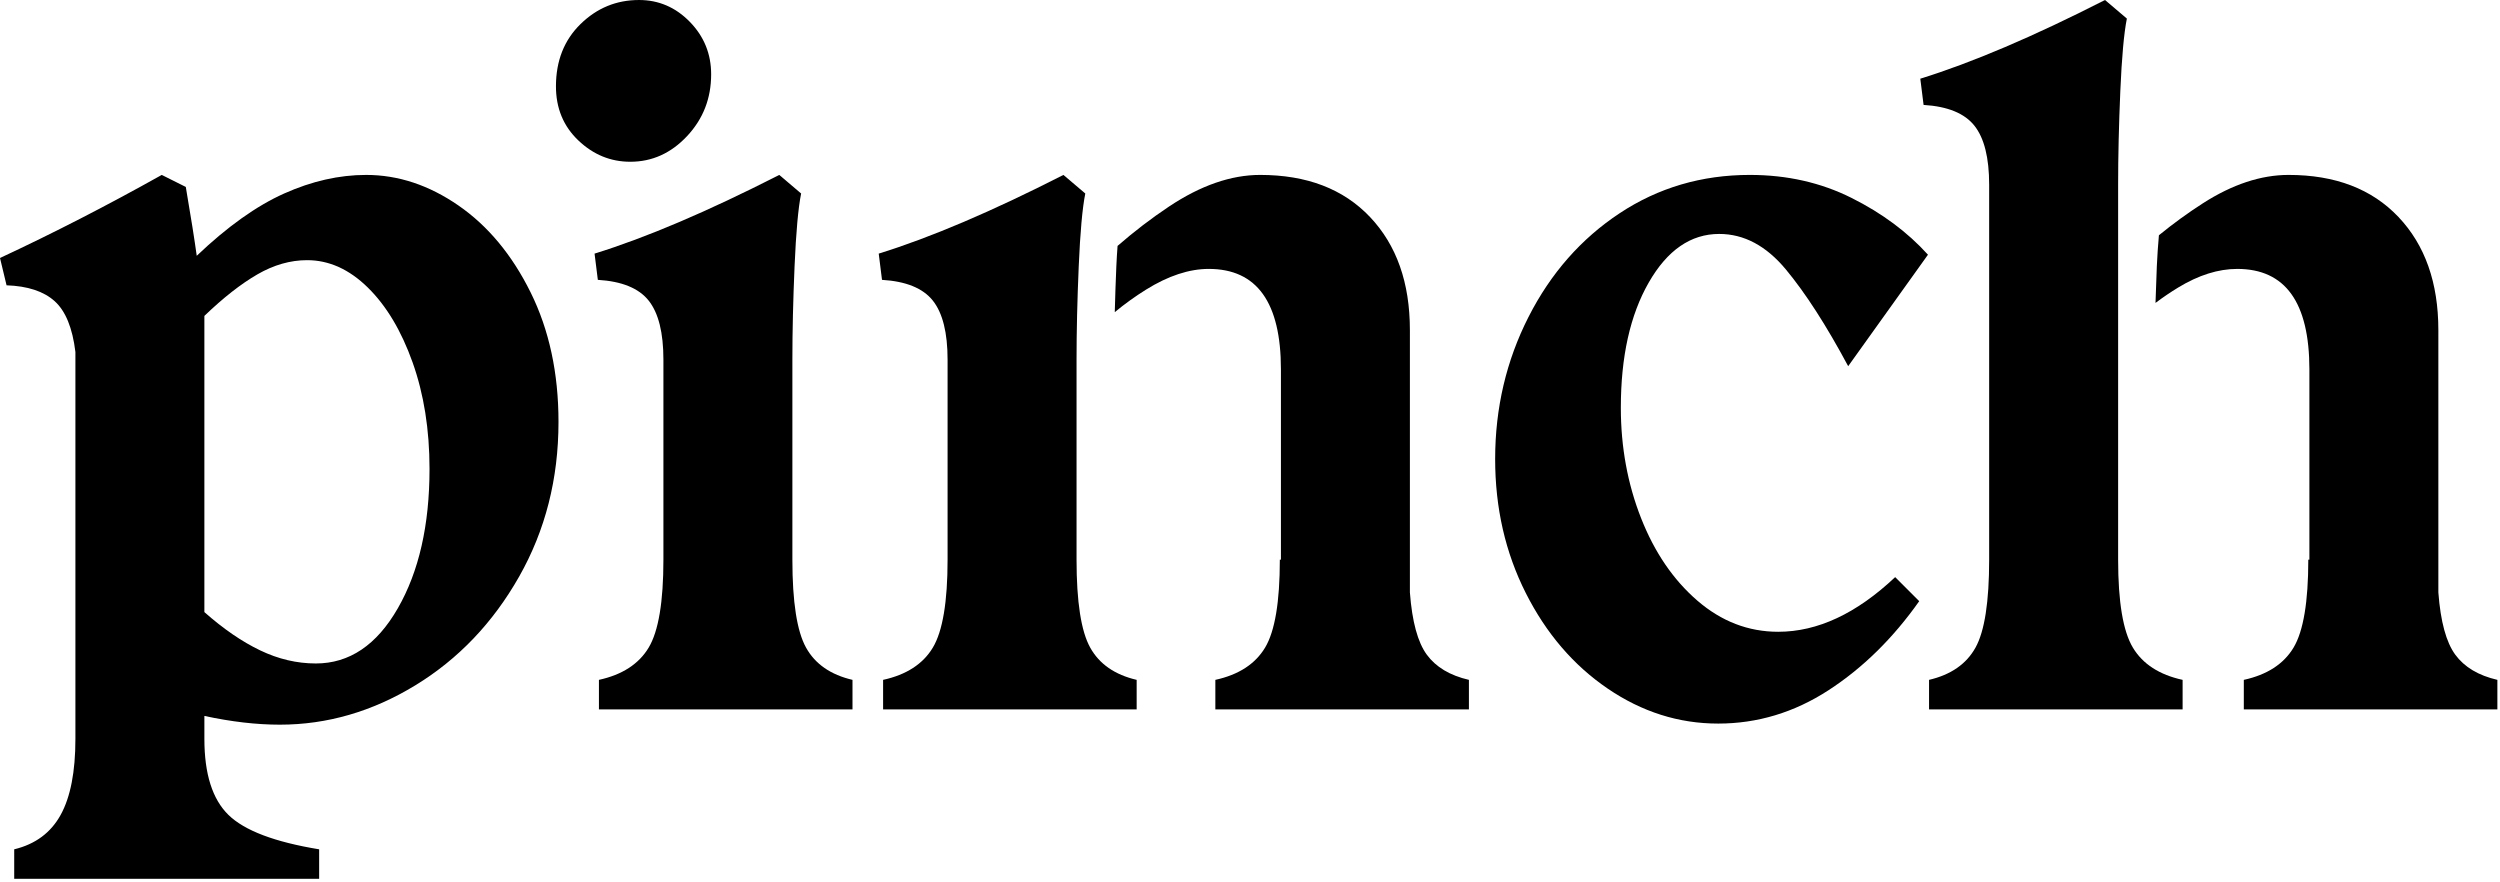
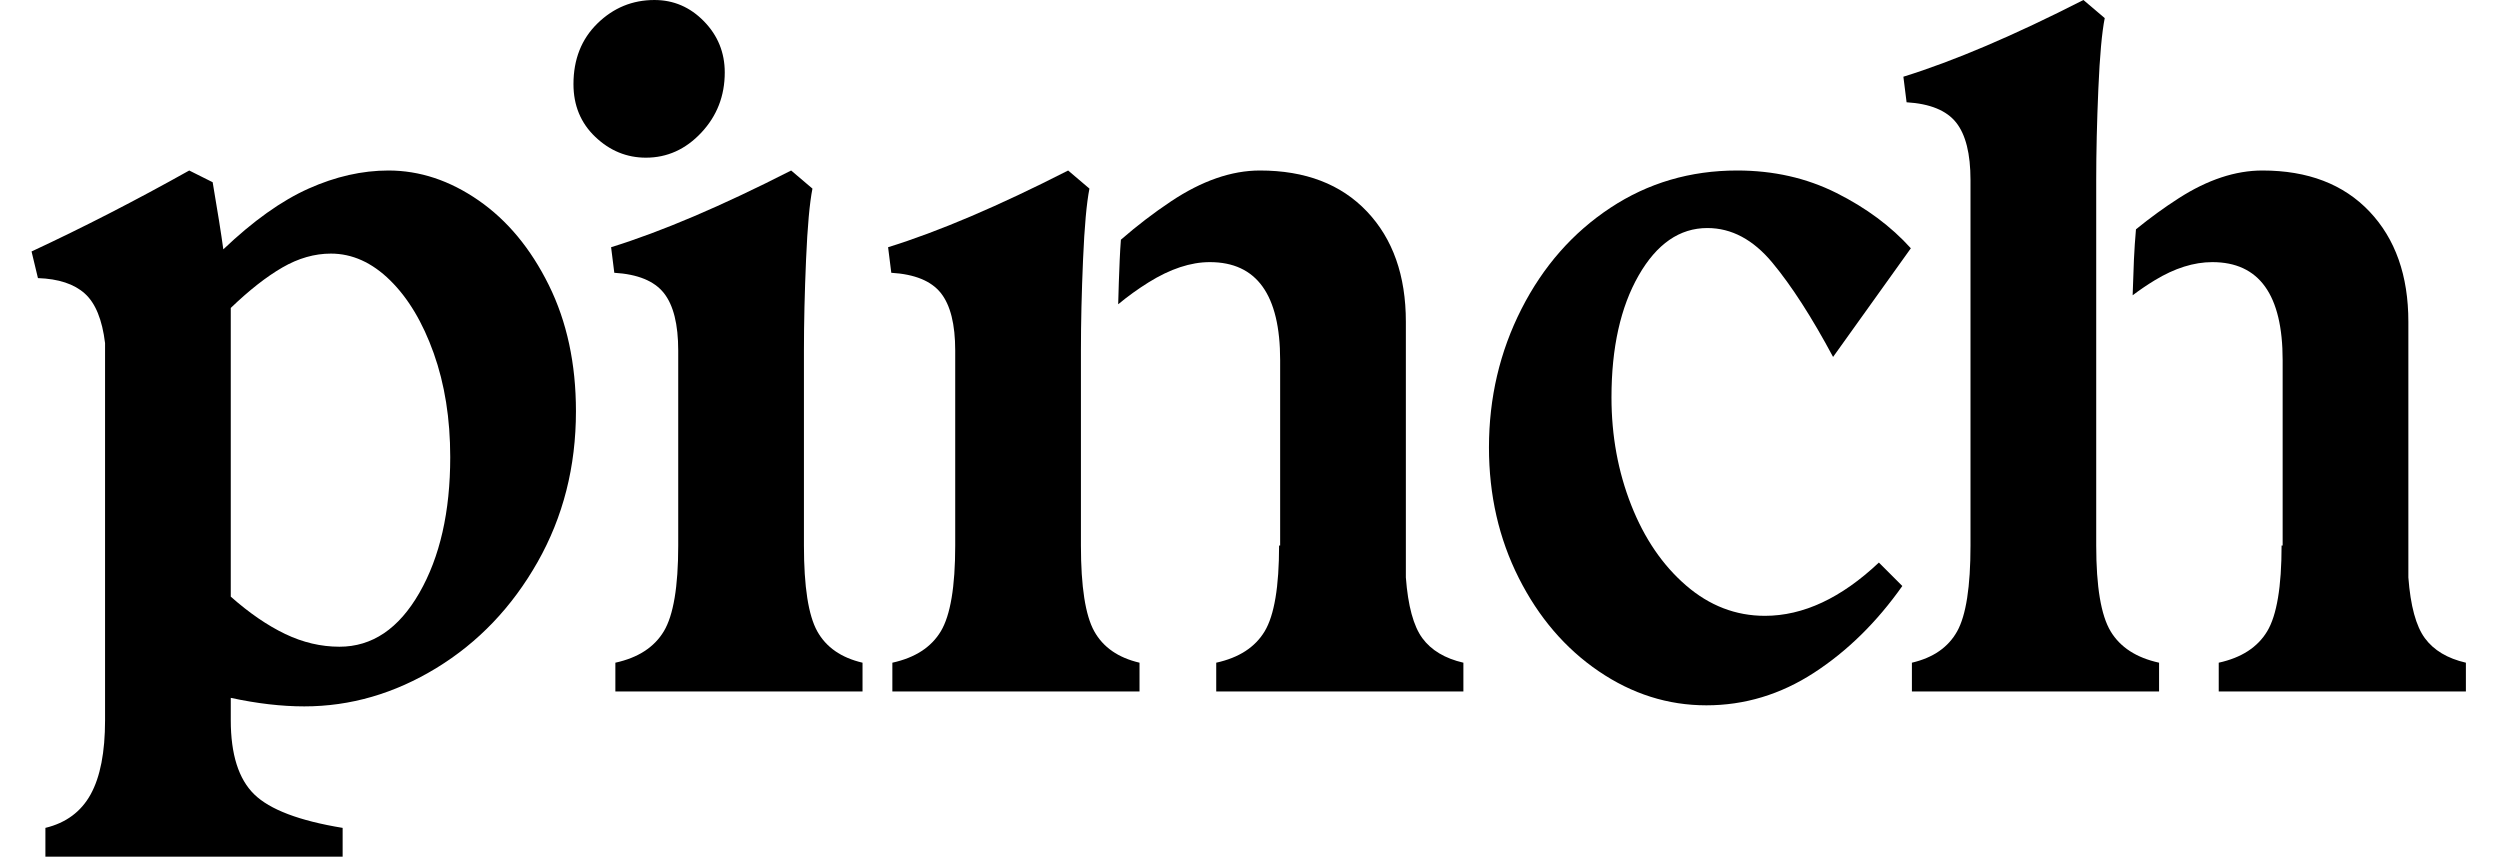
- <svg xmlns="http://www.w3.org/2000/svg" width="100%" height="100%" viewBox="0 0 811 286" version="1.1" xml:space="preserve" style="fill-rule:evenodd;clip-rule:evenodd;stroke-linejoin:round;stroke-miterlimit:2;">
+ <svg xmlns="http://www.w3.org/2000/svg" width="32" height="11" viewBox="0 0 811 286" version="1.1" xml:space="preserve" style="fill-rule:evenodd;clip-rule:evenodd;stroke-linejoin:round;stroke-miterlimit:2;">
  <path d="M204.46,52.474c-6.382,0 -11.996,-2.305 -16.841,-6.914c-4.846,-4.609 -7.268,-10.459 -7.268,-17.55c0,-8.273 2.659,-15.009 7.977,-20.209c5.318,-5.2 11.641,-7.8 18.969,-7.8c6.382,0 11.877,2.364 16.487,7.091c4.609,4.727 6.914,10.4 6.914,17.018c0,7.8 -2.6,14.478 -7.8,20.032c-5.2,5.555 -11.346,8.332 -18.437,8.332Z" style="fill-rule:nonzero;" />
  <path d="M4.609,275.518c6.855,-1.655 11.877,-5.377 15.068,-11.168c3.191,-5.791 4.786,-14.005 4.786,-24.641l0,-125.527c-0.945,-7.8 -3.191,-13.296 -6.736,-16.487c-3.546,-3.191 -8.746,-4.905 -15.6,-5.141l-2.127,-8.864c17.255,-8.036 34.746,-17.018 52.474,-26.946l7.8,3.9c1.655,9.691 2.836,17.137 3.546,22.337c9.927,-9.455 19.382,-16.191 28.364,-20.209c8.982,-4.018 17.846,-6.027 26.591,-6.027c10.4,0 20.387,3.309 29.96,9.927c9.573,6.618 17.373,16.014 23.4,28.187c6.027,12.173 9.041,26.178 9.041,42.014c0,18.437 -4.255,35.16 -12.764,50.169c-8.509,15.009 -19.737,26.769 -33.682,35.278c-13.946,8.509 -28.6,12.764 -43.964,12.764c-7.564,0 -15.718,-0.945 -24.464,-2.836l0,7.461c0,11.346 2.6,19.559 7.8,24.641c5.2,5.082 15.009,8.805 29.428,11.168l0,9.573l-98.92,0l0,-9.573Zm61.692,-76.953c6.146,5.436 12.173,9.573 18.082,12.409c5.909,2.836 11.937,4.255 18.082,4.255c10.873,0 19.737,-5.968 26.591,-17.905c6.855,-11.937 10.282,-27.005 10.282,-45.205c0,-12.764 -1.832,-24.287 -5.496,-34.569c-3.664,-10.282 -8.509,-18.378 -14.537,-24.287c-6.027,-5.909 -12.587,-8.864 -19.678,-8.864c-5.436,0 -10.814,1.536 -16.132,4.609c-5.318,3.073 -11.05,7.564 -17.196,13.473l0,96.083Z" style="fill-rule:nonzero;" />
  <path d="M276.55,230.12l-82.256,0l0,-9.573c7.564,-1.655 12.941,-5.141 16.132,-10.459c3.191,-5.318 4.786,-14.832 4.786,-28.541l0,-64.883c0,-8.746 -1.595,-15.128 -4.786,-19.146c-3.191,-4.018 -8.687,-6.264 -16.487,-6.736l-1.064,-8.509c16.782,-5.2 36.755,-13.709 59.919,-25.528l7.091,6.027c-0.945,4.727 -1.655,12.587 -2.127,23.578c-0.473,10.991 -0.709,21.096 -0.709,30.314l0,64.883c0,13.709 1.477,23.223 4.432,28.541c2.955,5.318 7.977,8.805 15.068,10.459l0,9.573Z" style="fill-rule:nonzero;" />
  <path d="M368.733,230.12l-82.256,0l0,-9.573c7.564,-1.655 12.941,-5.141 16.132,-10.459c3.191,-5.318 4.786,-14.832 4.786,-28.541l0,-64.883c0,-8.746 -1.595,-15.128 -4.786,-19.146c-3.191,-4.018 -8.687,-6.264 -16.487,-6.736l-1.064,-8.509c16.782,-5.2 36.755,-13.709 59.919,-25.528l7.091,6.027c-0.945,4.727 -1.655,12.587 -2.127,23.578c-0.473,10.991 -0.709,21.096 -0.709,30.314l0,64.883c0,13.709 1.477,23.223 4.432,28.541c2.955,5.318 7.977,8.805 15.068,10.459l0,9.573Z" />
  <path d="M362.538,79.772c5.387,-4.687 10.939,-8.936 16.654,-12.746c10.282,-6.855 20.15,-10.282 29.605,-10.282c15.128,0 27.005,4.55 35.632,13.65c8.627,9.1 12.941,21.332 12.941,36.696l0,85.092c0.709,9.455 2.541,16.191 5.496,20.209c2.955,4.018 7.505,6.736 13.65,8.155l0,9.573l-82.256,0l0,-9.573c7.564,-1.655 12.941,-5.141 16.132,-10.459c3.191,-5.318 4.786,-14.832 4.786,-28.541l0.355,0l0,-61.692c0,-21.746 -7.8,-32.619 -23.4,-32.619c-6.382,0 -13.177,2.245 -20.387,6.736c-3.497,2.178 -6.868,4.607 -10.114,7.285c0.118,-4.774 0.288,-9.743 0.51,-14.908c0.093,-2.166 0.232,-4.395 0.396,-6.577Z" />
  <path d="M557.355,234.729c-12.764,0 -24.7,-3.782 -35.81,-11.346c-11.109,-7.564 -19.973,-17.905 -26.591,-31.023c-6.618,-13.118 -9.927,-27.596 -9.927,-43.433c0,-16.546 3.605,-31.91 10.814,-46.092c7.209,-14.182 17.078,-25.41 29.605,-33.682c12.527,-8.273 26.591,-12.409 42.192,-12.409c12.055,0 23.046,2.482 32.973,7.446c9.927,4.964 18.2,11.109 24.819,18.437l-25.882,36.164c-7.091,-13.237 -13.828,-23.696 -20.209,-31.378c-6.382,-7.682 -13.591,-11.523 -21.628,-11.523c-9.218,0 -16.841,5.259 -22.869,15.778c-6.027,10.518 -9.041,24.05 -9.041,40.596c0,12.764 2.186,24.7 6.559,35.81c4.373,11.109 10.459,20.032 18.259,26.769c7.8,6.736 16.546,10.105 26.237,10.105c12.764,0 25.41,-5.909 37.937,-17.728l7.8,7.8c-8.509,12.055 -18.318,21.687 -29.428,28.896c-11.109,7.209 -23.046,10.814 -35.81,10.814Z" style="fill-rule:nonzero;" />
  <path d="M687.121,59.919l0,121.627c0,13.709 1.595,23.223 4.786,28.541c3.191,5.318 8.568,8.805 16.132,10.459l0,9.573l-82.256,0l0,-9.573c7.091,-1.655 12.114,-5.141 15.068,-10.459c2.955,-5.318 4.432,-14.832 4.432,-28.541l0,-121.627c0,-8.746 -1.595,-15.128 -4.786,-19.146c-3.191,-4.018 -8.687,-6.264 -16.487,-6.736l-1.064,-8.509c16.782,-5.2 36.755,-13.709 59.919,-25.528l7.091,6.027c-0.945,4.727 -1.655,12.587 -2.127,23.578c-0.473,10.991 -0.709,21.096 -0.709,30.314Z" />
  <path d="M700.352,76.316c4.642,-3.786 9.391,-7.237 14.246,-10.354c9.573,-6.146 18.85,-9.218 27.832,-9.218c15.128,0 27.005,4.55 35.632,13.65c8.627,9.1 12.941,21.332 12.941,36.696l0,85.092c0.709,9.455 2.541,16.191 5.496,20.209c2.955,4.018 7.505,6.736 13.65,8.155l0,9.573l-82.256,0l0,-9.573c7.564,-1.655 12.941,-5.141 16.132,-10.459c3.191,-5.318 4.786,-14.832 4.786,-28.541l0.355,0l0,-61.692c0,-21.746 -7.8,-32.619 -23.4,-32.619c-6.146,0 -12.527,2.009 -19.146,6.027c-2.475,1.503 -4.933,3.17 -7.375,5.004c0.111,-3.849 0.254,-7.822 0.43,-11.917c0.143,-3.329 0.395,-6.805 0.676,-10.033Z" />
</svg>
